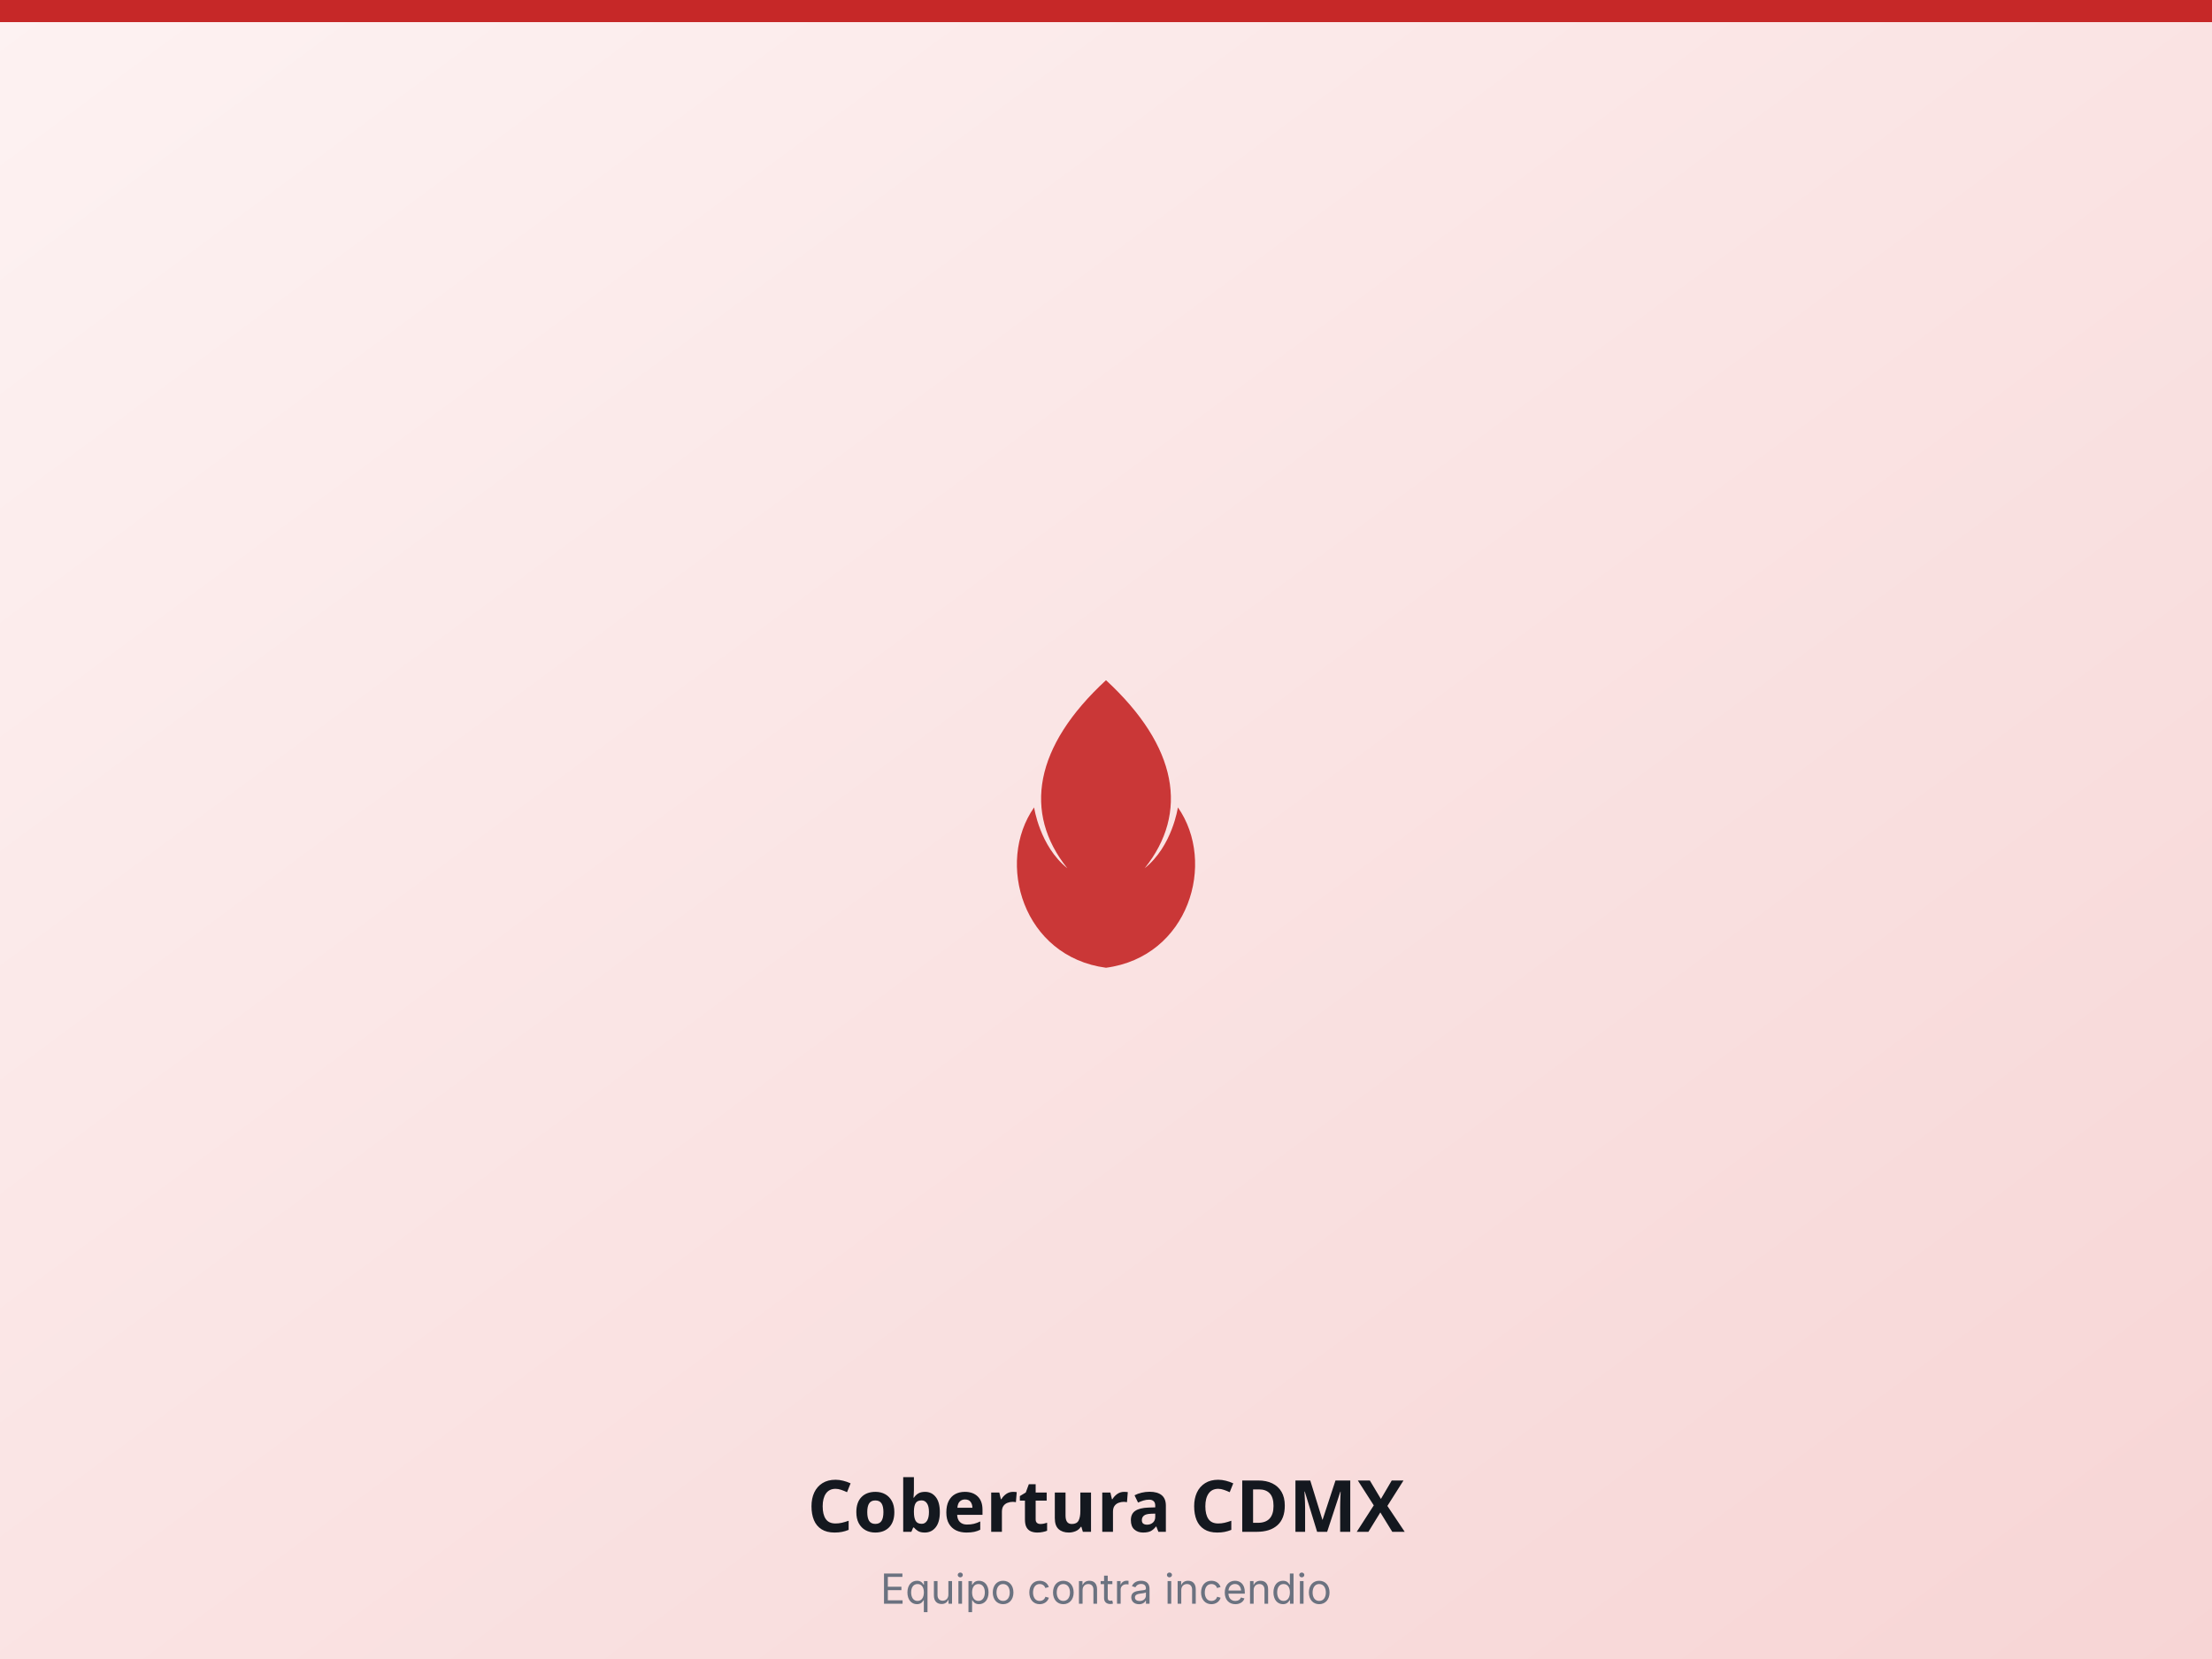
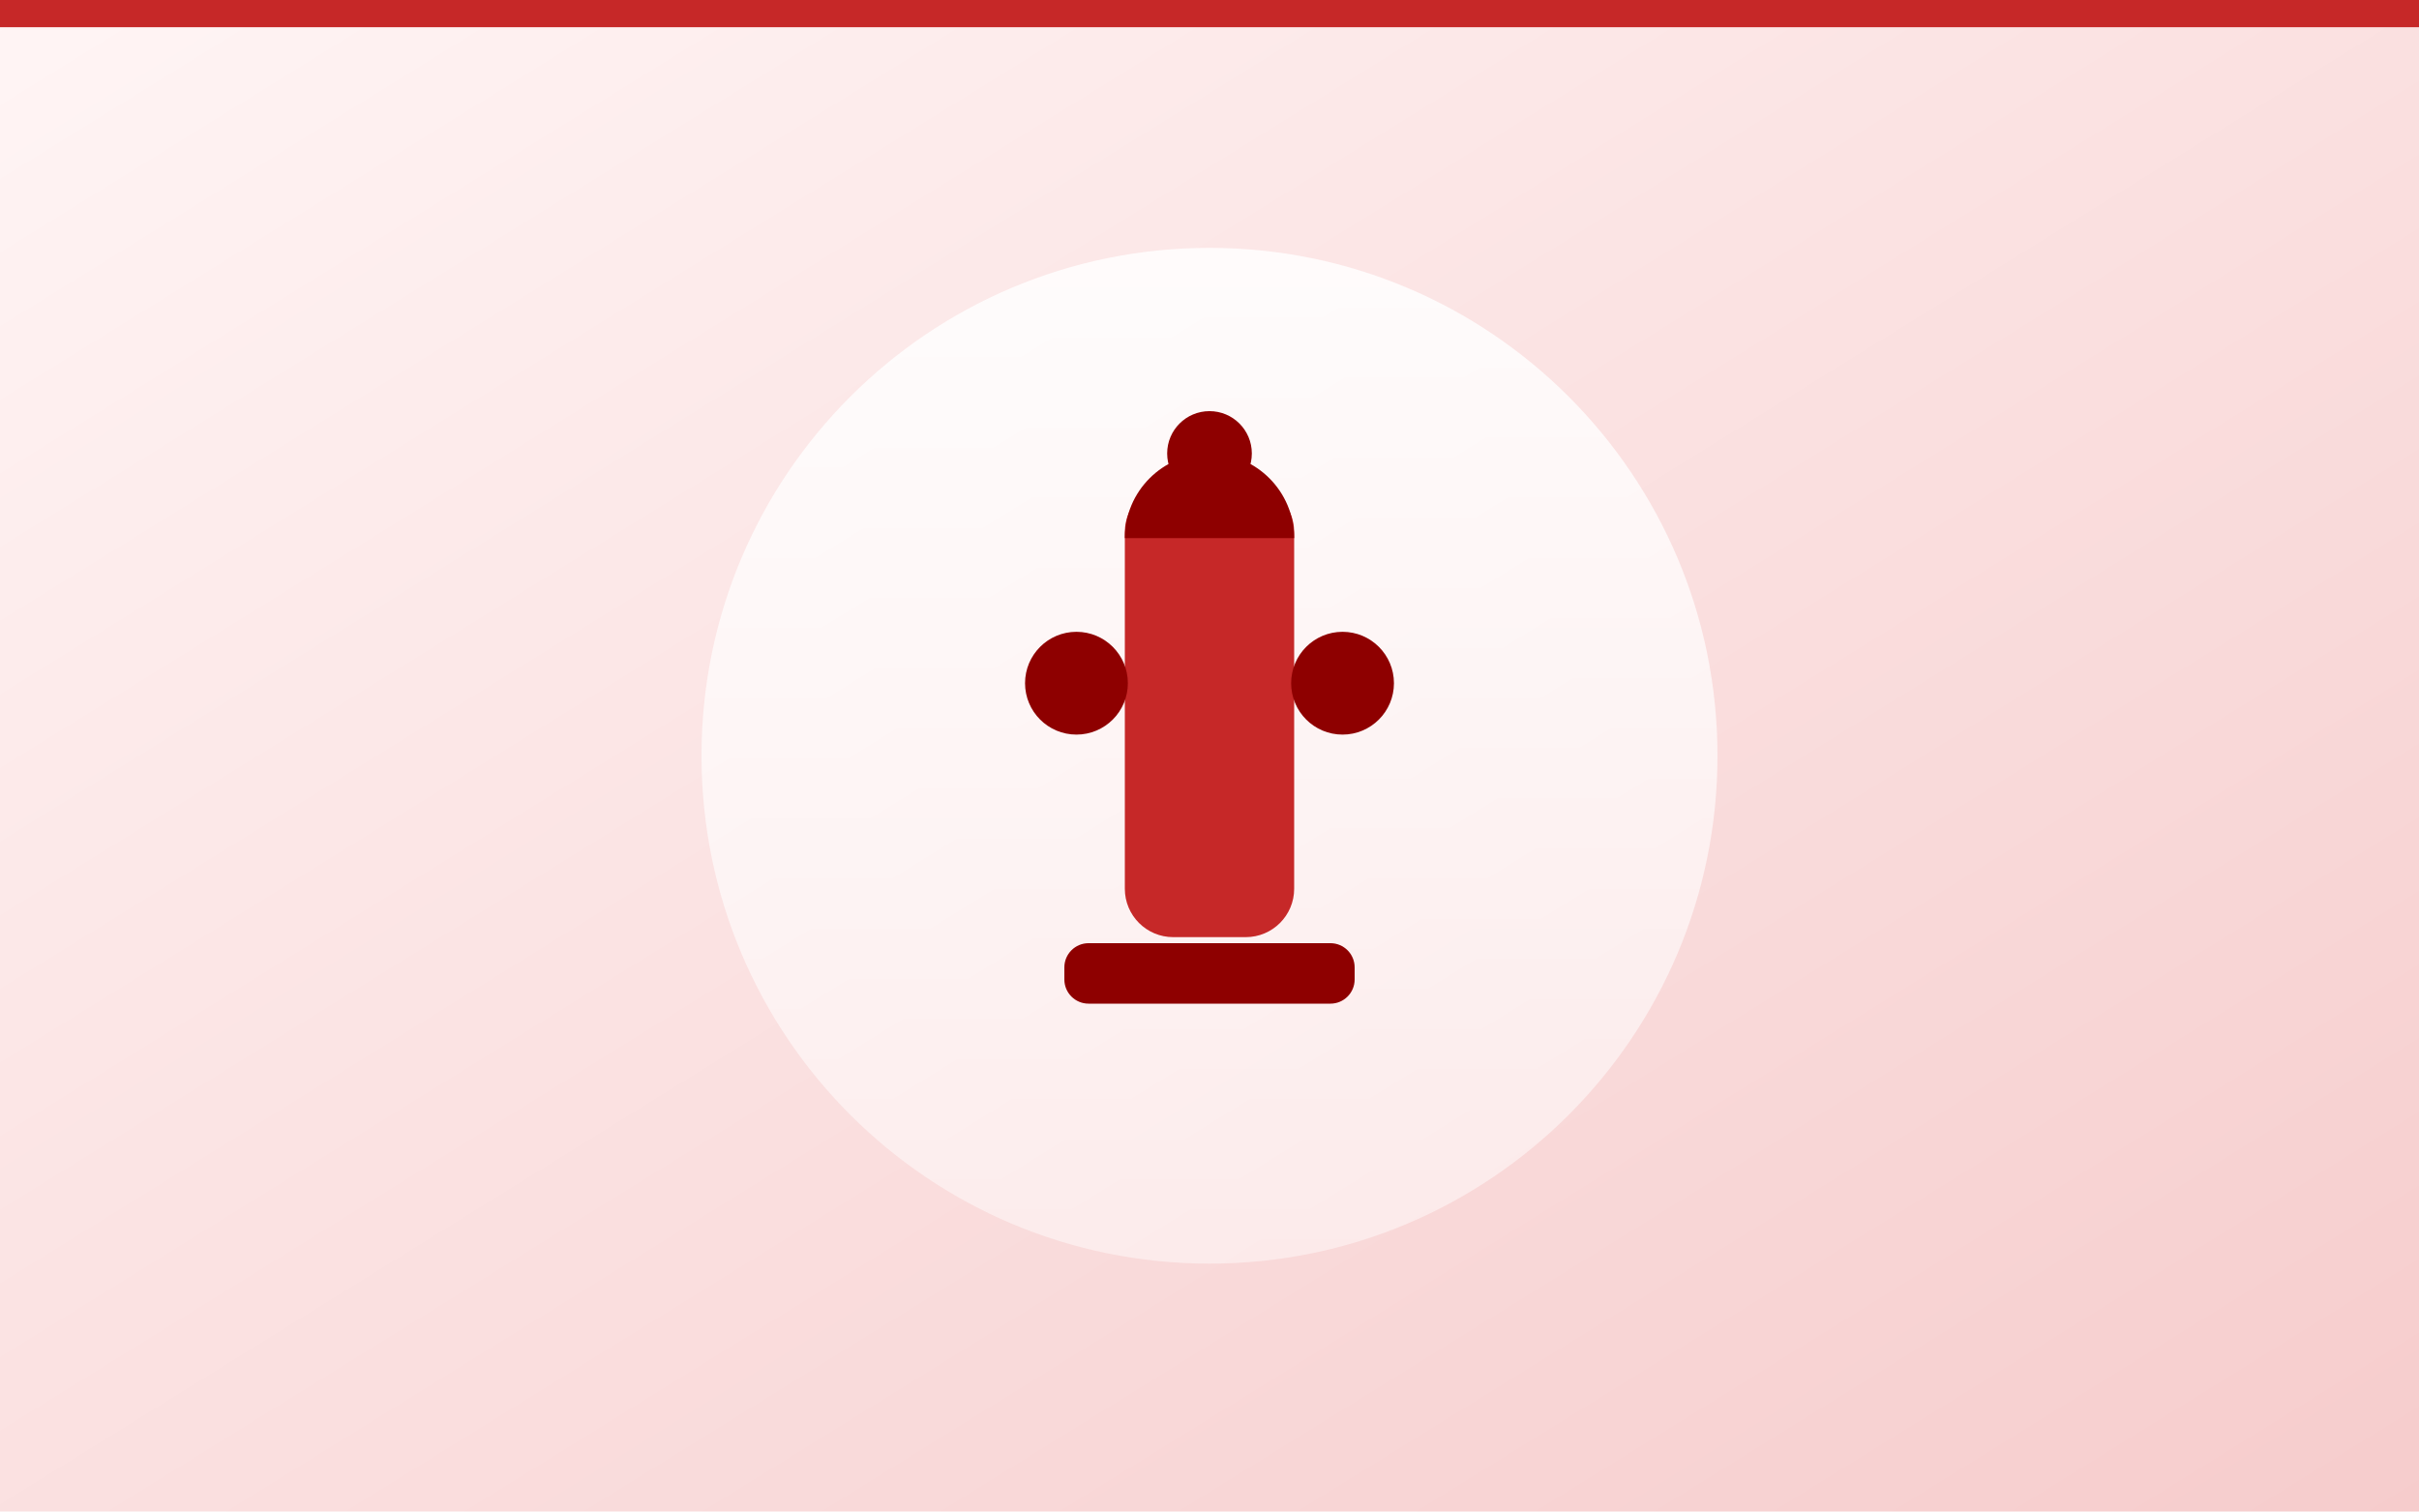
- <svg xmlns="http://www.w3.org/2000/svg" width="800" height="600" viewBox="0 0 800 600" role="img" aria-label="Cobertura CDMX">
+ <svg xmlns="http://www.w3.org/2000/svg" width="800" height="500" viewBox="0 0 800 500" role="img" aria-label="Equipo contra incendio">
  <defs>
-     <linearGradient id="g" x1="0" y1="0" x2="1" y2="1">
-       <stop offset="0" stop-color="#fdf2f2" />
-       <stop offset="1" stop-color="#f7d5d5" />
+     <linearGradient id="bg" x1="0" y1="0" x2="1" y2="1">
+       <stop offset="0" stop-color="#fff5f5" />
+       <stop offset="1" stop-color="#f6cccc" />
+     </linearGradient>
+     <linearGradient id="tile" x1="0" y1="0" x2="0" y2="1">
+       <stop offset="0" stop-color="#ffffff" stop-opacity="0.85" />
+       <stop offset="1" stop-color="#ffffff" stop-opacity="0.45" />
    </linearGradient>
  </defs>
-   <rect width="800" height="600" fill="url(#g)" />
-   <rect x="0" y="0" width="800" height="8" fill="#c62828" />
-   <g transform="translate(400 300)" fill="none" stroke="#8e0000" stroke-width="3" stroke-linecap="round" stroke-linejoin="round">
-     <path d="M0 -54 C 26 -30 30 -6 14 14 C 24 6 26 -8 26 -8 C 40 12 30 46 0 50 C -30 46 -40 12 -26 -8 C -26 -8 -24 6 -14 14 C -30 -6 -26 -30 0 -54 Z" fill="#c62828" stroke="none" opacity="0.92" />
-   </g>
-   <text x="400" y="554" text-anchor="middle" font-family="Outfit, system-ui, sans-serif" font-size="26" font-weight="700" fill="#14181f">Cobertura CDMX</text>
-   <text x="400" y="580" text-anchor="middle" font-family="Inter, system-ui, sans-serif" font-size="15" fill="#6b7280">Equipo contra incendio</text>
+   <rect width="800" height="500" fill="url(#bg)" />
+   <rect width="800" height="9" fill="#c62828" />
+   <circle cx="400" cy="250" r="168" fill="url(#tile)" />
+   <rect x="372" y="160" width="56" height="150" rx="16" fill="#c62828" />
+   <path d="M372 178 a28 28 0 0 1 56 0" fill="#8e0000" />
+   <circle cx="400" cy="150" r="14" fill="#8e0000" />
+   <circle cx="356" cy="226" r="17" fill="#8e0000" />
+   <circle cx="444" cy="226" r="17" fill="#8e0000" />
+   <rect x="352" y="312" width="96" height="20" rx="8" fill="#8e0000" />
</svg>
